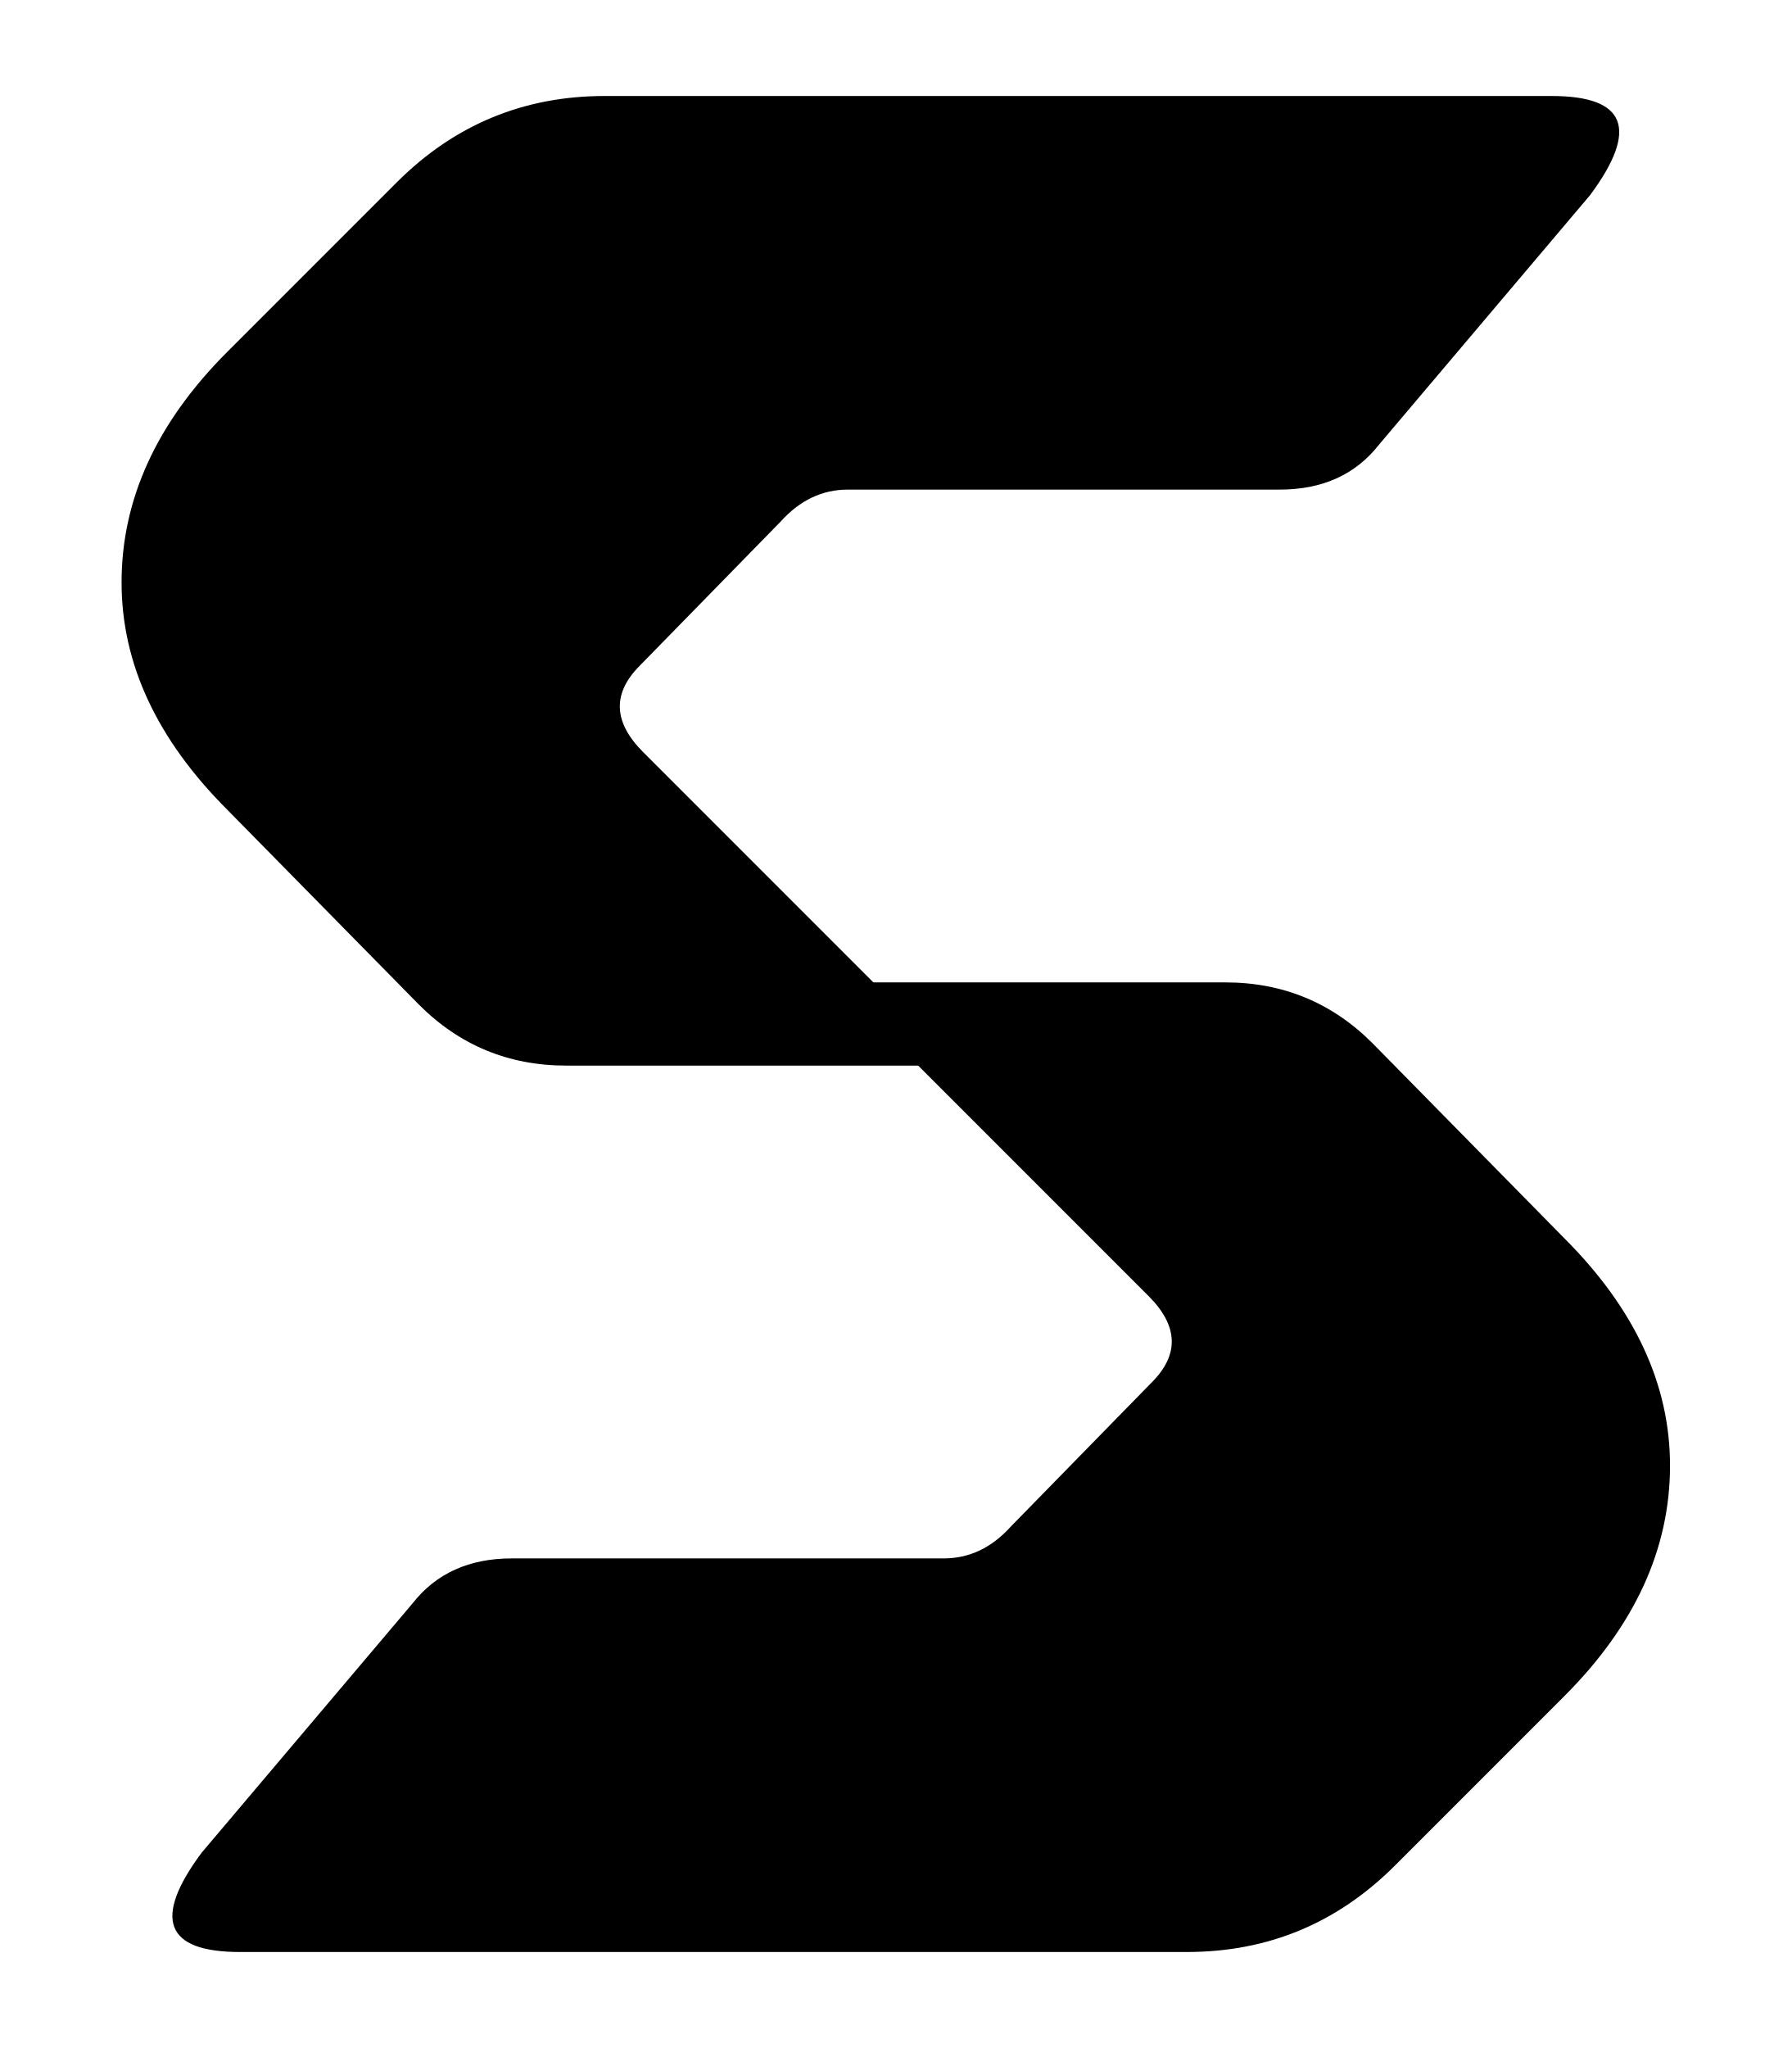
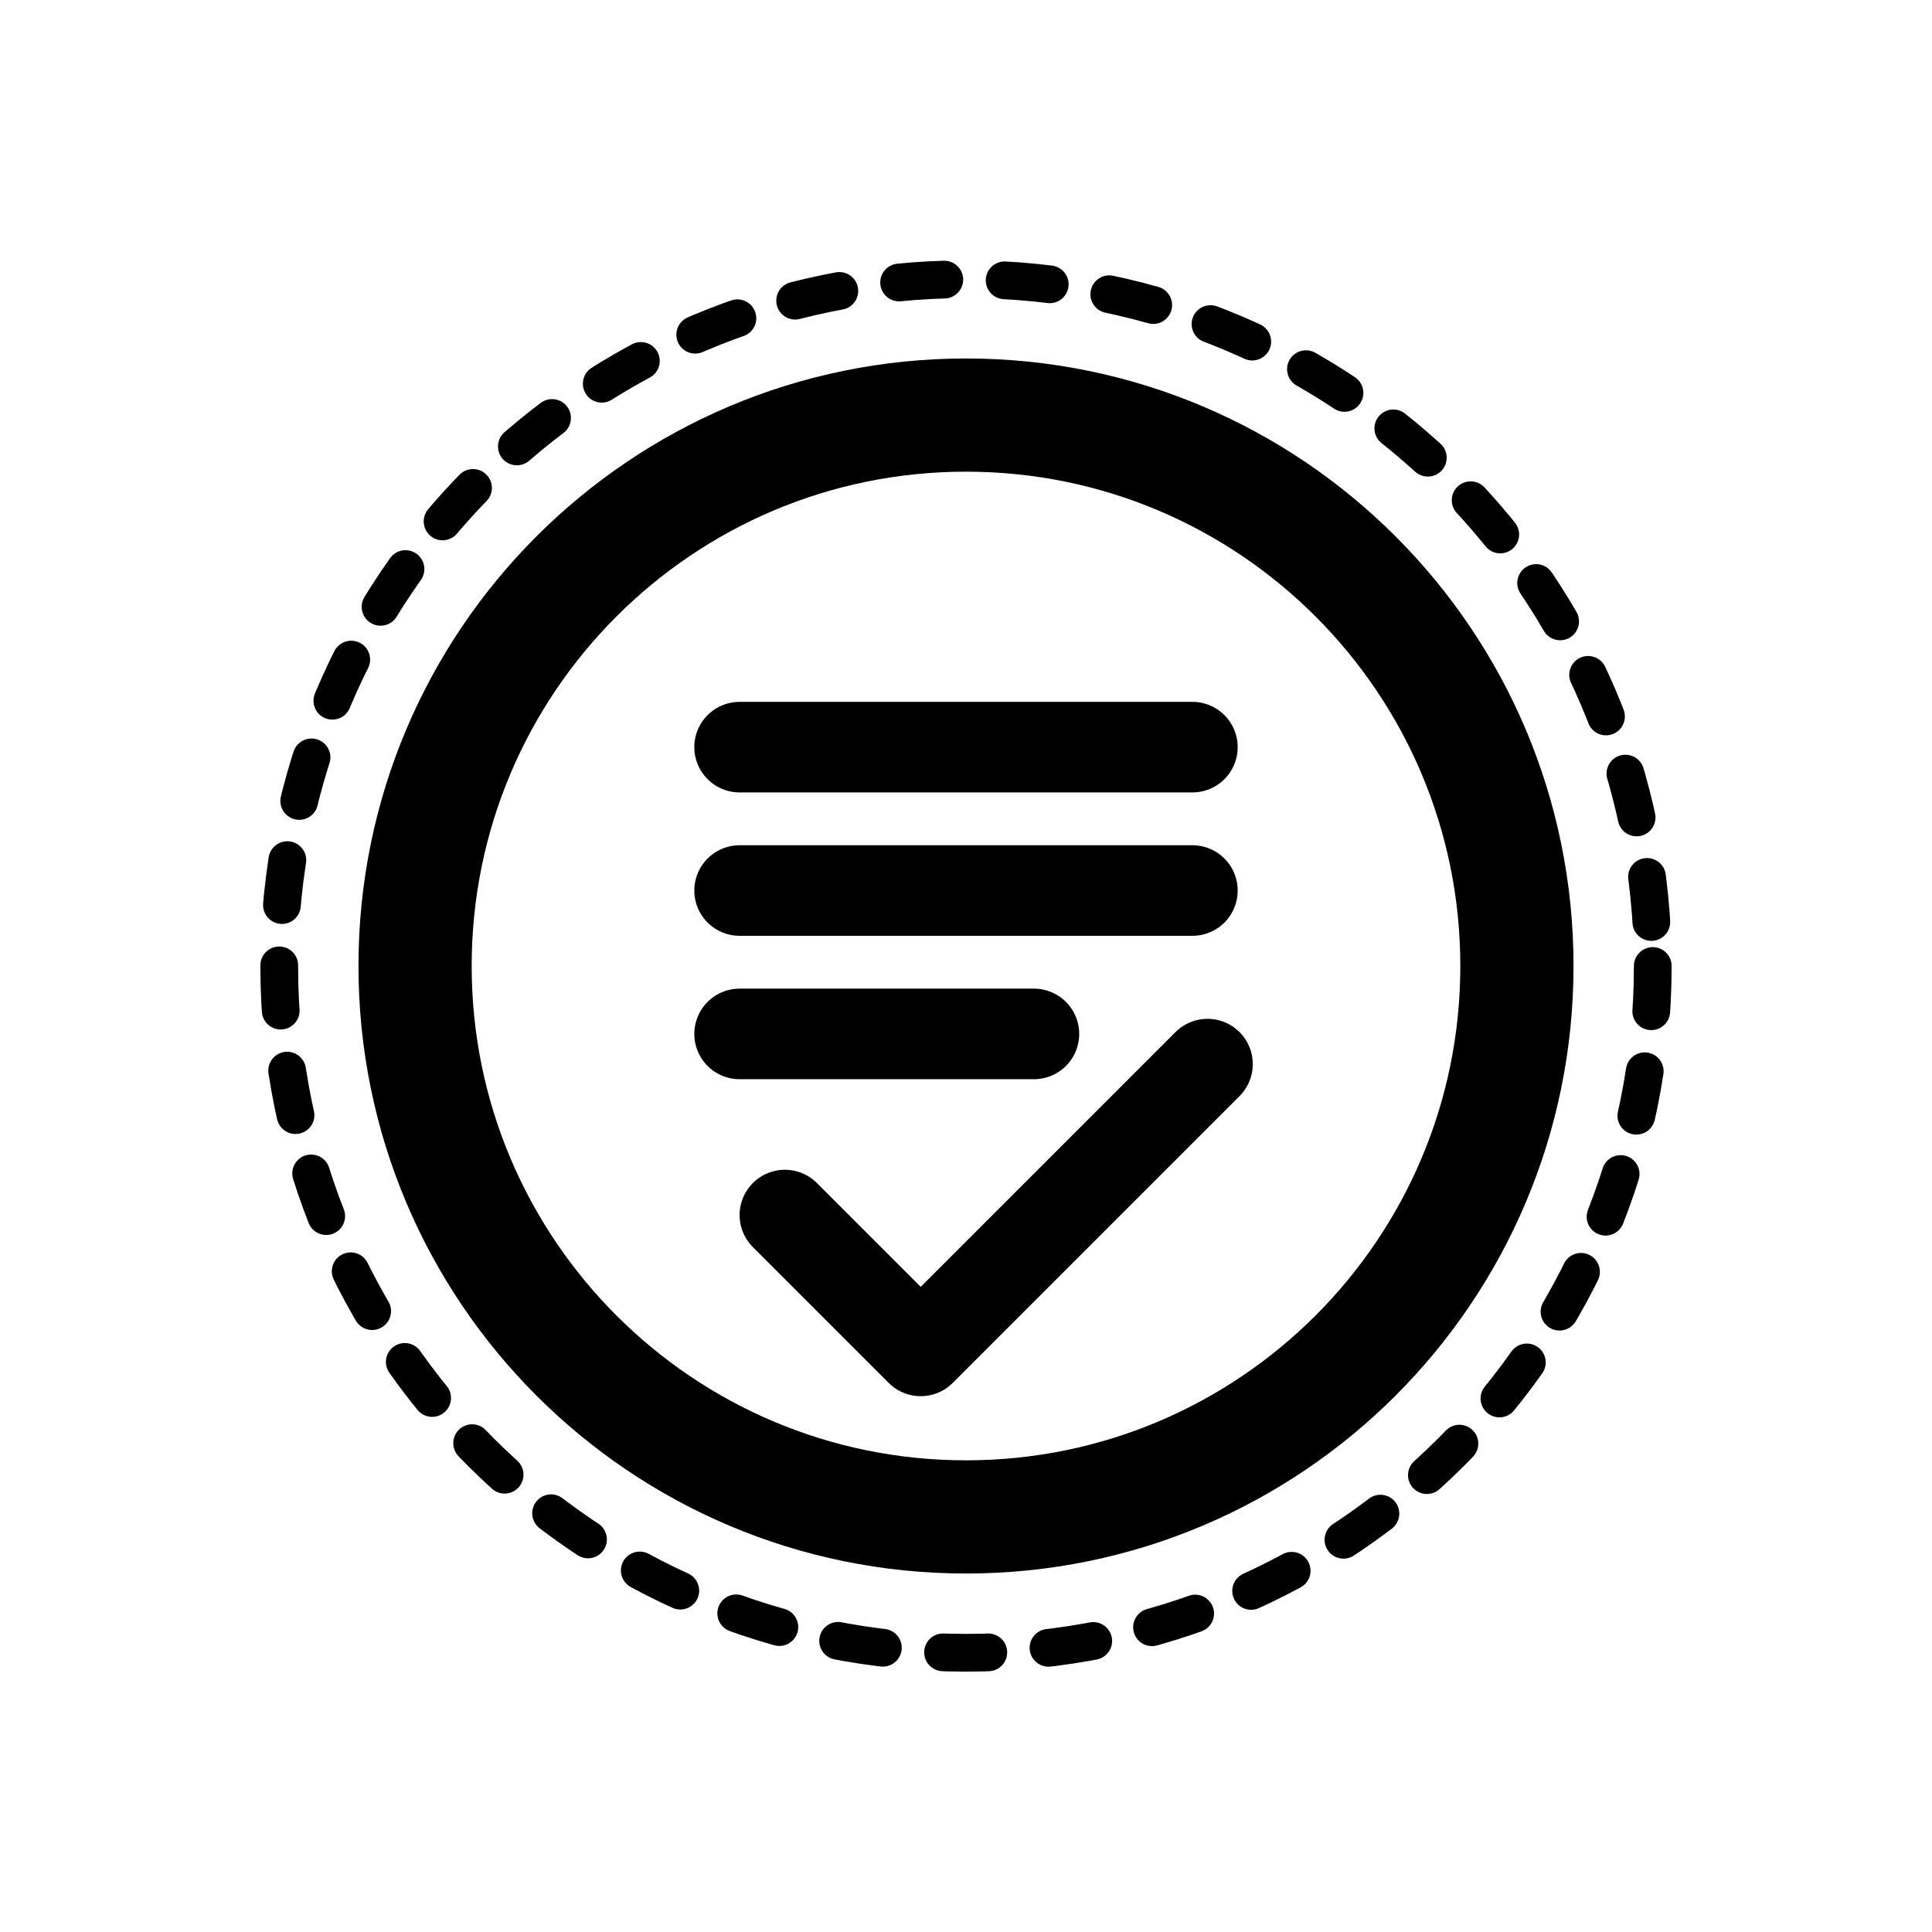
- <svg xmlns="http://www.w3.org/2000/svg" width="560" height="640" viewBox="0 0 560 640" role="img">
-   <g transform="translate(20 20)">
-     <g fill="currentColor">
-       <path d="M230 20H465Q500 20 477 51L411 129Q400 143 380 143H245Q233 143 224 153L180 198Q167 211 181 225L279 323H157Q130 323 111 304L51 243Q18 210 18 172Q18 133 51 100L104 47Q131 20 169 20Z" transform="translate(0 -10)" />
-       <path d="M230 20H465Q500 20 477 51L411 129Q400 143 380 143H245Q233 143 224 153L180 198Q167 211 181 225L279 323H157Q130 323 111 304L51 243Q18 210 18 172Q18 133 51 100L104 47Q131 20 169 20Z" transform="translate(520 610) rotate(180)" />
+ <svg xmlns="http://www.w3.org/2000/svg" width="512" height="512" viewBox="0 0 512 512" role="img">
+   <g fill="none" stroke="currentColor" stroke-linecap="round" stroke-linejoin="round">
+     <circle cx="256" cy="256" r="146" stroke-width="30" />
+     <circle cx="256" cy="256" r="182" stroke-width="10" stroke-dasharray="12 16" />
+     <g stroke-width="24">
+       <line x1="196" y1="198" x2="316" y2="198" />
+       <line x1="196" y1="236" x2="316" y2="236" />
+       <line x1="196" y1="274" x2="274" y2="274" />
+       <polyline points="208,322 244,358 320,282" />
    </g>
  </g>
</svg>
